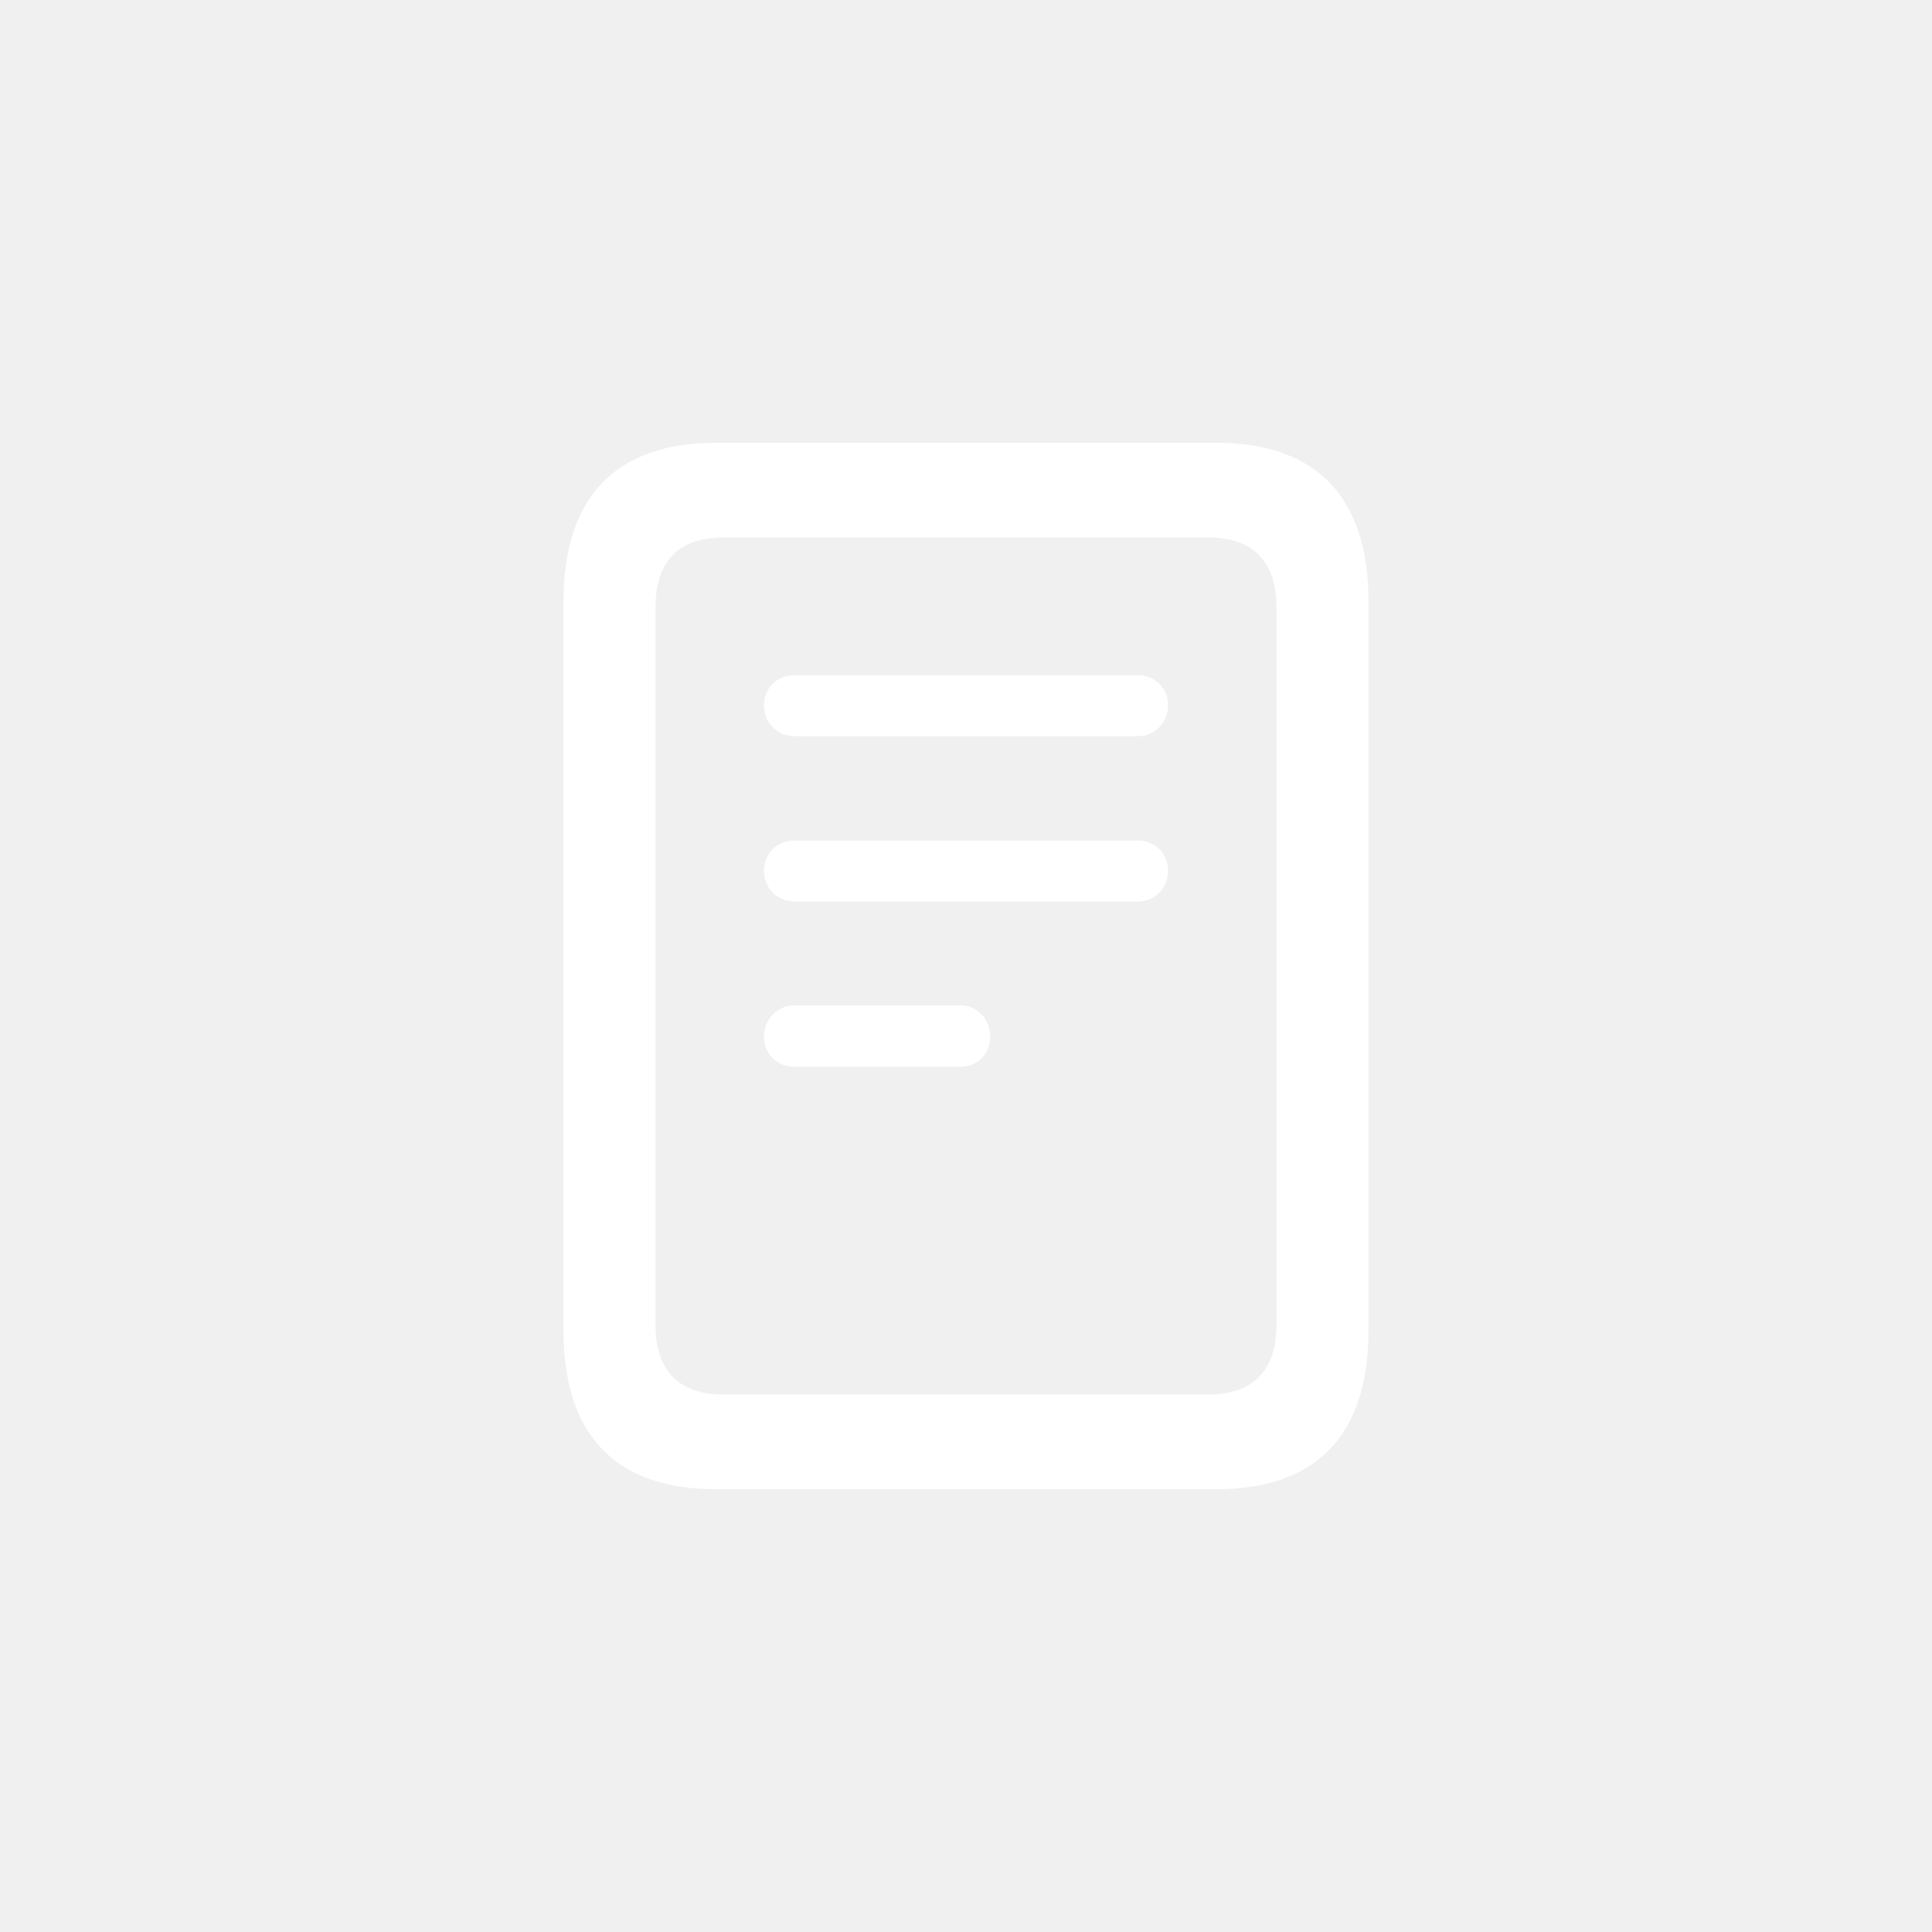
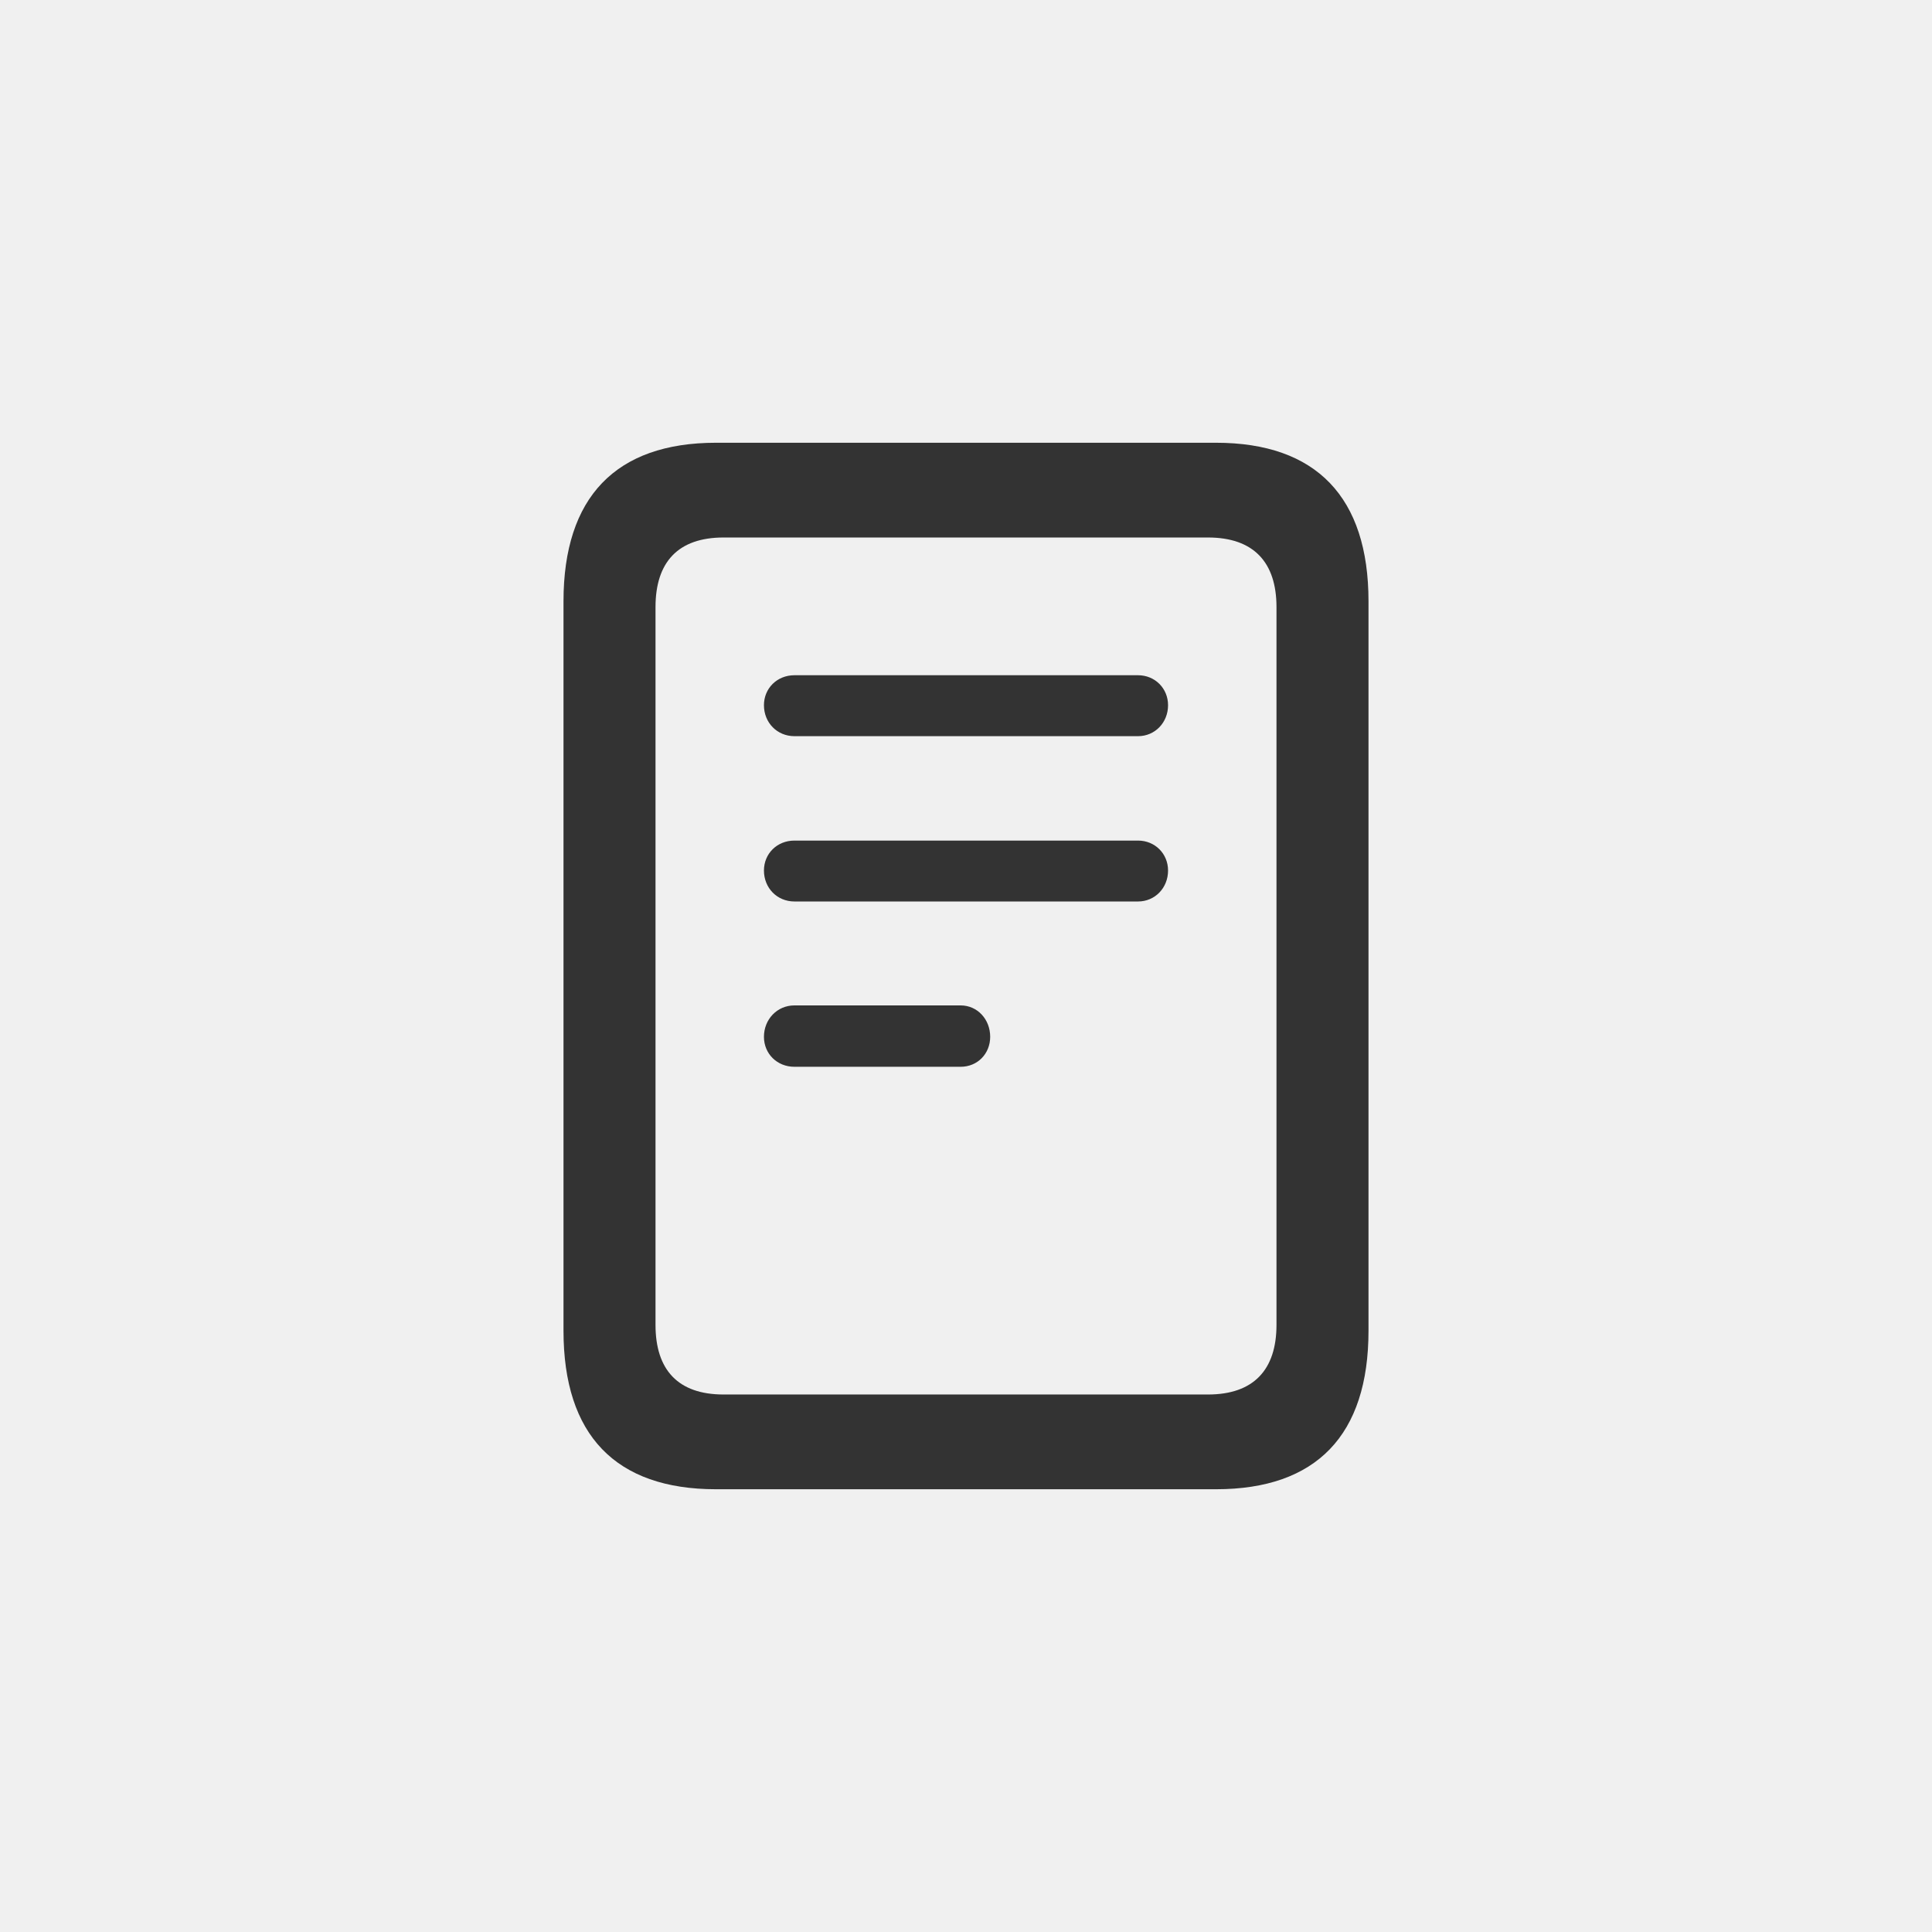
<svg xmlns="http://www.w3.org/2000/svg" width="48" height="48" viewBox="0 0 48 48" fill="none">
  <g id="Doc">
-     <path id="Vector" d="M14 33.061C14 35.655 15.294 37 17.79 37H30.21C32.706 37 34 35.655 34 33.061V14.939C34 12.357 32.706 11 30.21 11H17.79C15.294 11 14 12.357 14 14.939V33.061ZM16.286 32.917V15.083C16.286 13.966 16.846 13.354 17.977 13.354H30.012C31.143 13.354 31.714 13.966 31.714 15.083V32.917C31.714 34.034 31.143 34.646 30.012 34.646H17.977C16.846 34.646 16.286 34.034 16.286 32.917ZM19.738 18.29H28.274C28.694 18.29 29.02 17.953 29.02 17.521C29.02 17.101 28.694 16.776 28.274 16.776H19.738C19.306 16.776 18.98 17.101 18.98 17.521C18.98 17.953 19.306 18.29 19.738 18.29ZM19.738 22.397H28.274C28.694 22.397 29.02 22.061 29.02 21.628C29.02 21.208 28.694 20.884 28.274 20.884H19.738C19.306 20.884 18.98 21.208 18.98 21.628C18.98 22.061 19.306 22.397 19.738 22.397ZM19.738 26.504H23.866C24.286 26.504 24.601 26.18 24.601 25.759C24.601 25.327 24.286 24.979 23.866 24.979H19.738C19.306 24.979 18.98 25.327 18.98 25.759C18.98 26.18 19.306 26.504 19.738 26.504Z" fill="white" />
+     <path id="Vector" d="M14 33.061C14 35.655 15.294 37 17.79 37H30.21C32.706 37 34 35.655 34 33.061V14.939C34 12.357 32.706 11 30.21 11H17.79C15.294 11 14 12.357 14 14.939V33.061ZM16.286 32.917V15.083C16.286 13.966 16.846 13.354 17.977 13.354H30.012C31.143 13.354 31.714 13.966 31.714 15.083V32.917C31.714 34.034 31.143 34.646 30.012 34.646H17.977C16.846 34.646 16.286 34.034 16.286 32.917ZM19.738 18.29H28.274C28.694 18.29 29.02 17.953 29.02 17.521C29.02 17.101 28.694 16.776 28.274 16.776H19.738C19.306 16.776 18.98 17.101 18.98 17.521C18.98 17.953 19.306 18.29 19.738 18.29ZM19.738 22.397H28.274C28.694 22.397 29.02 22.061 29.02 21.628C29.02 21.208 28.694 20.884 28.274 20.884H19.738C19.306 20.884 18.98 21.208 18.98 21.628C18.98 22.061 19.306 22.397 19.738 22.397ZM19.738 26.504H23.866C24.286 26.504 24.601 26.18 24.601 25.759C24.601 25.327 24.286 24.979 23.866 24.979H19.738C19.306 24.979 18.98 25.327 18.98 25.759C18.98 26.18 19.306 26.504 19.738 26.504Z" fill="#333333" />
  </g>
</svg>
